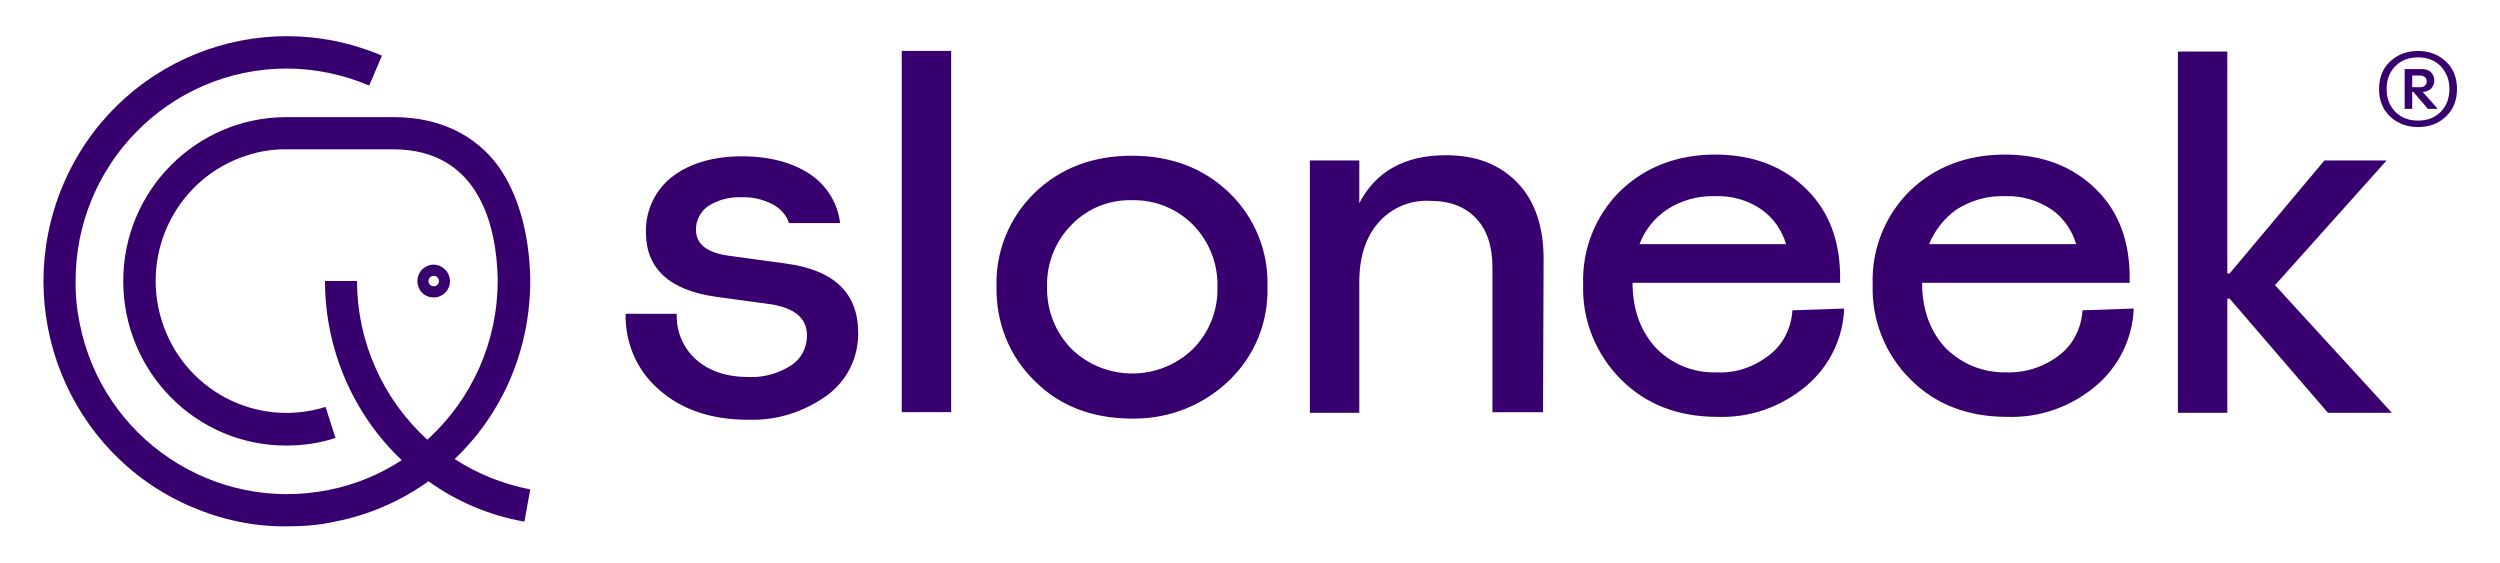
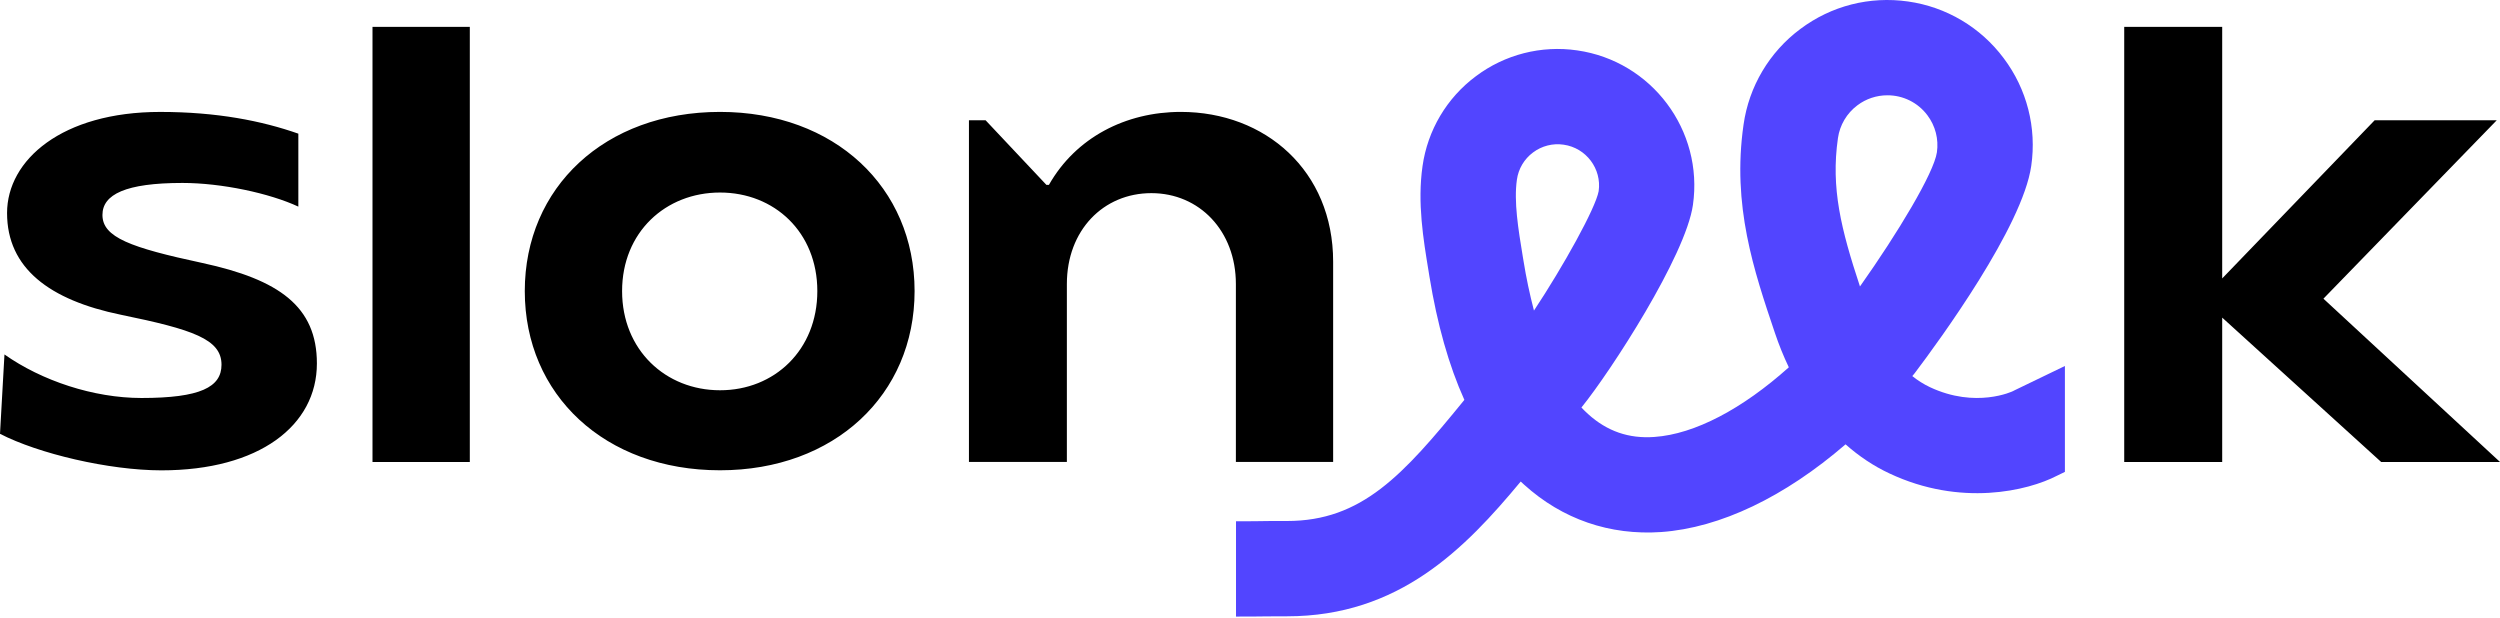
- <svg xmlns="http://www.w3.org/2000/svg" fill="none" viewBox="0 0 129 29">
-   <path fill="#37006E" d="M49.08 2.629h-2.55v18.638h2.55V2.63ZM58.41 10.331a4.17 4.17 0 0 0-3.12 1.269 4.365 4.365 0 0 0-1.26 3.202 4.413 4.413 0 0 0 1.26 3.202 4.508 4.508 0 0 0 6.27 0 4.365 4.365 0 0 0 1.26-3.202 4.413 4.413 0 0 0-1.26-3.202 4.283 4.283 0 0 0-3.15-1.269Zm.12 11.268h-.12c-2.01 0-3.72-.635-5.01-1.934-1.32-1.268-2.01-3.02-1.98-4.863a6.475 6.475 0 0 1 1.98-4.864c1.32-1.268 3-1.903 5.01-1.903s3.69.635 5.01 1.903a6.43 6.43 0 0 1 1.98 4.864 6.41 6.41 0 0 1-1.98 4.833 7.025 7.025 0 0 1-4.89 1.964ZM79.62 21.27h-2.61v-7.462c0-1.088-.27-1.934-.84-2.538-.57-.604-1.35-.906-2.37-.906a3.3 3.3 0 0 0-2.67 1.118c-.66.755-.99 1.782-.99 3.081v6.736h-2.55V8.28h2.55v2.206c.84-1.631 2.34-2.477 4.47-2.477h.03c1.53 0 2.76.483 3.66 1.42.9.936 1.35 2.265 1.35 3.927l-.03 7.914ZM112.38 2.66V21.3h2.55v-5.89h.12l5.07 5.89h3.3l-6.03-6.586 5.76-6.434h-3.21l-4.89 5.83h-.12V2.66h-2.55ZM40.53 13.595l-2.88-.393c-1.17-.151-1.74-.604-1.74-1.36 0-.483.24-.936.63-1.208a2.955 2.955 0 0 1 1.74-.453c.57-.03 1.14.12 1.65.393.36.211.66.543.78.936h2.64a3.54 3.54 0 0 0-1.53-2.507c-.9-.604-2.07-.937-3.54-.937-1.47 0-2.7.363-3.6 1.058-.87.664-1.38 1.752-1.35 2.87 0 1.872 1.23 2.99 3.63 3.322l2.88.393c1.2.212 1.8.725 1.8 1.601 0 .635-.3 1.209-.81 1.54-.66.424-1.41.635-2.19.605-1.14 0-2.07-.302-2.76-.936a2.985 2.985 0 0 1-.96-2.327h-2.64c-.03 1.51.6 2.96 1.74 3.927 1.17 1.028 2.7 1.541 4.59 1.541h.09c1.44.03 2.82-.423 3.99-1.269a3.92 3.92 0 0 0 1.59-3.232c0-2.054-1.26-3.232-3.75-3.564ZM86.01 10.816a4.326 4.326 0 0 1 2.49-.695c.87-.03 1.71.212 2.4.695.6.423 1.05 1.057 1.26 1.782H84.6c.27-.725.75-1.329 1.41-1.782Zm6.48 5.196c-.06.876-.45 1.722-1.14 2.266-.78.634-1.77.997-2.79.936a4.17 4.17 0 0 1-3.12-1.269c-.78-.846-1.2-1.963-1.2-3.353h10.71v-.12c.03-1.964-.54-3.535-1.74-4.713s-2.76-1.782-4.71-1.782c-1.95 0-3.6.634-4.89 1.872a6.468 6.468 0 0 0-1.92 4.834c-.06 1.843.66 3.595 1.95 4.894 1.29 1.298 2.97 1.933 4.98 1.933 1.68.06 3.3-.514 4.59-1.601a5.491 5.491 0 0 0 1.95-3.988l-2.67.091ZM100.95 10.816a4.358 4.358 0 0 1 2.52-.695 4.05 4.05 0 0 1 2.4.695c.6.423 1.05 1.057 1.26 1.782h-7.59c.3-.725.78-1.329 1.41-1.782Zm6.51 5.196c-.06.876-.45 1.722-1.14 2.266a4.22 4.22 0 0 1-2.79.936 4.283 4.283 0 0 1-3.15-1.269c-.78-.846-1.2-1.963-1.2-3.353h10.71v-.12c.03-1.964-.54-3.535-1.74-4.713s-2.76-1.782-4.71-1.782c-1.95 0-3.6.634-4.89 1.872a6.468 6.468 0 0 0-1.92 4.834 6.583 6.583 0 0 0 1.95 4.894c1.29 1.298 2.97 1.933 4.98 1.933 1.68.06 3.3-.514 4.59-1.601a5.491 5.491 0 0 0 1.95-3.988l-2.64.091ZM22.38 14.774a.27.27 0 0 1-.27-.272.27.27 0 1 1 .54 0 .27.27 0 0 1-.27.272Zm0-1.118c-.45 0-.84.363-.84.846s.36.846.84.846c.45 0 .84-.363.84-.846a.862.862 0 0 0-.84-.846Z" />
-   <path fill="#37006E" d="M27.36 14.501v-.18c-.06-2.327-.63-4.29-1.62-5.71-1.23-1.692-3.12-2.568-5.43-2.568h-5.52c-4.65 0-8.43 3.776-8.43 8.458 0 4.683 3.75 8.489 8.4 8.489.87 0 1.74-.12 2.55-.393l-.51-1.6c-3.57 1.117-7.35-.877-8.46-4.472-1.11-3.594.87-7.4 4.44-8.518a6.301 6.301 0 0 1 1.98-.303h5.52c4.56 0 5.34 4.17 5.4 6.646v.151c0 3.112-1.32 6.102-3.63 8.187a11.109 11.109 0 0 1-3.63-8.187h-1.65c0 3.505 1.44 6.858 3.96 9.244a10.64 10.64 0 0 1-3.78 1.54c-5.91 1.179-11.67-2.658-12.84-8.609a9.915 9.915 0 0 1-.21-2.114C3.87 8.49 8.73 3.566 14.76 3.536c1.47 0 2.94.302 4.29.876l.66-1.54C13.32.151 5.94 3.142 3.24 9.576c-2.7 6.435.27 13.866 6.66 16.585 1.56.664 3.24 1.027 4.95.997.81 0 1.62-.06 2.43-.242a12.33 12.33 0 0 0 4.83-2.084 11.988 11.988 0 0 0 4.95 2.084l.3-1.662c-1.38-.271-2.7-.785-3.9-1.57 2.49-2.357 3.9-5.68 3.9-9.184ZM124.77 2.629c.57 0 1.05.181 1.44.544.39.362.57.845.57 1.42 0 .573-.18 1.057-.57 1.42-.39.362-.84.543-1.44.543-.57 0-1.05-.181-1.44-.544-.39-.362-.57-.846-.57-1.42s.18-1.057.57-1.42c.39-.362.87-.543 1.44-.543ZM123.6 5.77c.3.302.69.453 1.17.453s.87-.151 1.17-.453c.3-.303.45-.695.45-1.179 0-.483-.15-.845-.45-1.178-.3-.302-.69-.453-1.17-.453s-.87.151-1.17.453c-.3.302-.45.695-.45 1.178 0 .484.15.876.45 1.179Zm1.41-1.028.78.877h-.51l-.75-.877h-.06v.877h-.39V3.565h.9c.18 0 .36.06.45.151.09.091.18.242.18.423 0 .182-.06.302-.15.423-.15.121-.27.181-.45.181Zm-.54-.845v.604h.42c.09 0 .18-.03.24-.09.06-.061.09-.122.09-.212s-.03-.151-.09-.212a.34.34 0 0 0-.24-.09h-.42Z" />
+ <svg xmlns="http://www.w3.org/2000/svg" fill="none" viewBox="0 0 320 79">
+   <path fill="#000" d="m304.789 59.133-20.348-18.479v18.479H271.9V3.436h12.541v32.203l19.515-20.245h15.628l-22.185 22.837 22.602 20.902h-15.212ZM0 55.529.572 45.37c4.755 3.355 11.39 5.573 17.536 5.573 7.539 0 10.245-1.391 10.245-4.26 0-3.277-3.688-4.506-12.866-6.392C6.31 38.406.904 34.316.904 27.267c0-6.795 7.044-12.94 19.585-12.94 7.292 0 13.029 1.143 17.699 2.782v9.338c-3.688-1.716-9.828-3.03-14.83-3.03-7.292 0-10.245 1.476-10.245 4.097 0 2.868 3.603 4.175 12.781 6.146 9.835 2.126 14.668 5.573 14.668 12.862 0 7.947-7.376 13.683-19.91 13.683-6.726-.007-15.735-2.14-20.652-4.676ZM60.136 3.436H47.68v55.697h12.456V3.436ZM104.618 37.26c0-7.537-5.49-12.616-12.456-12.616-6.967 0-12.534 5.079-12.534 12.616s5.567 12.693 12.534 12.693c6.966.008 12.456-5.156 12.456-12.693Zm-37.446 0c0-13.266 10.237-22.936 24.99-22.936 14.667 0 24.905 9.663 24.905 22.936s-10.245 22.936-24.905 22.936c-14.746 0-24.99-9.663-24.99-22.936ZM124.025 15.39h2.127l7.786 8.272h.325c3.441-6.06 9.828-9.338 16.879-9.338 10.817 0 19.5 7.537 19.5 19.171V59.13h-12.449V36.356c0-6.795-4.67-11.634-10.817-11.634s-10.817 4.747-10.817 11.634v22.773h-12.534V15.391Z" />
+   <path fill="#5245FF" d="M238.075 36.667c-2.417-7.325-3.738-12.588-2.819-18.98a6.358 6.358 0 0 1 2.494-4.21 6.361 6.361 0 0 1 3.822-1.279 6.365 6.365 0 0 1 5.137 2.557 6.36 6.36 0 0 1 1.215 4.74c-.389 2.656-4.995 10.313-9.849 17.172Zm-43.063-3.257-.113-.678c-.558-3.404-1.138-6.922-.735-9.74a5.232 5.232 0 0 1 2.063-3.476 5.24 5.24 0 0 1 3.921-.996c2.883.41 4.89 3.094 4.48 5.955-.403 2.19-4.515 9.592-8.281 15.279a67.834 67.834 0 0 1-1.335-6.343Zm62.86 16.544-.205.106c-.043.028-4.755 2.267-10.633-.502a11.385 11.385 0 0 1-2.261-1.42l.127-.148.184-.226c3.214-4.252 13.798-18.74 14.914-26.524a18.454 18.454 0 0 0-3.525-13.789A18.488 18.488 0 0 0 244.229.19c-4.918-.7-9.814.544-13.792 3.525a18.481 18.481 0 0 0-7.263 12.241c-1.491 10.363 1.314 18.655 4.02 26.673a39.28 39.28 0 0 0 1.774 4.386c-5.949 5.333-12.054 8.554-17.197 8.914-3.286.24-6.062-.727-8.507-2.938a15.822 15.822 0 0 1-.841-.826l.064-.085c3.709-4.592 13.276-19.334 14.208-25.846 1.371-9.543-5.277-18.422-14.823-19.786a17.408 17.408 0 0 0-12.964 3.313 17.365 17.365 0 0 0-6.825 11.507c-.672 4.676.098 9.338.777 13.456l.106.664c1.003 6.146 2.487 11.394 4.472 15.795-.014.02-.028.035-.042.056-7.808 9.579-13.078 15.449-22.659 15.449h-.049c-1.95-.008-2.487.007-3.095.014-.572.014-1.215.02-3.384.02v12.2c2.303 0 2.989-.014 3.603-.021.459-.007.869-.014 2-.014h.932c14.35 0 22.786-8.675 29.908-17.25.141.134.289.268.438.403 4.896 4.429 10.965 6.512 17.55 6.06 7.567-.537 15.812-4.513 23.591-11.224 1.724 1.526 3.603 2.783 5.617 3.723 9.114 4.294 17.705 2.232 21.443.296l1.017-.494V46.846l-6.436 3.108Z" />
</svg>
